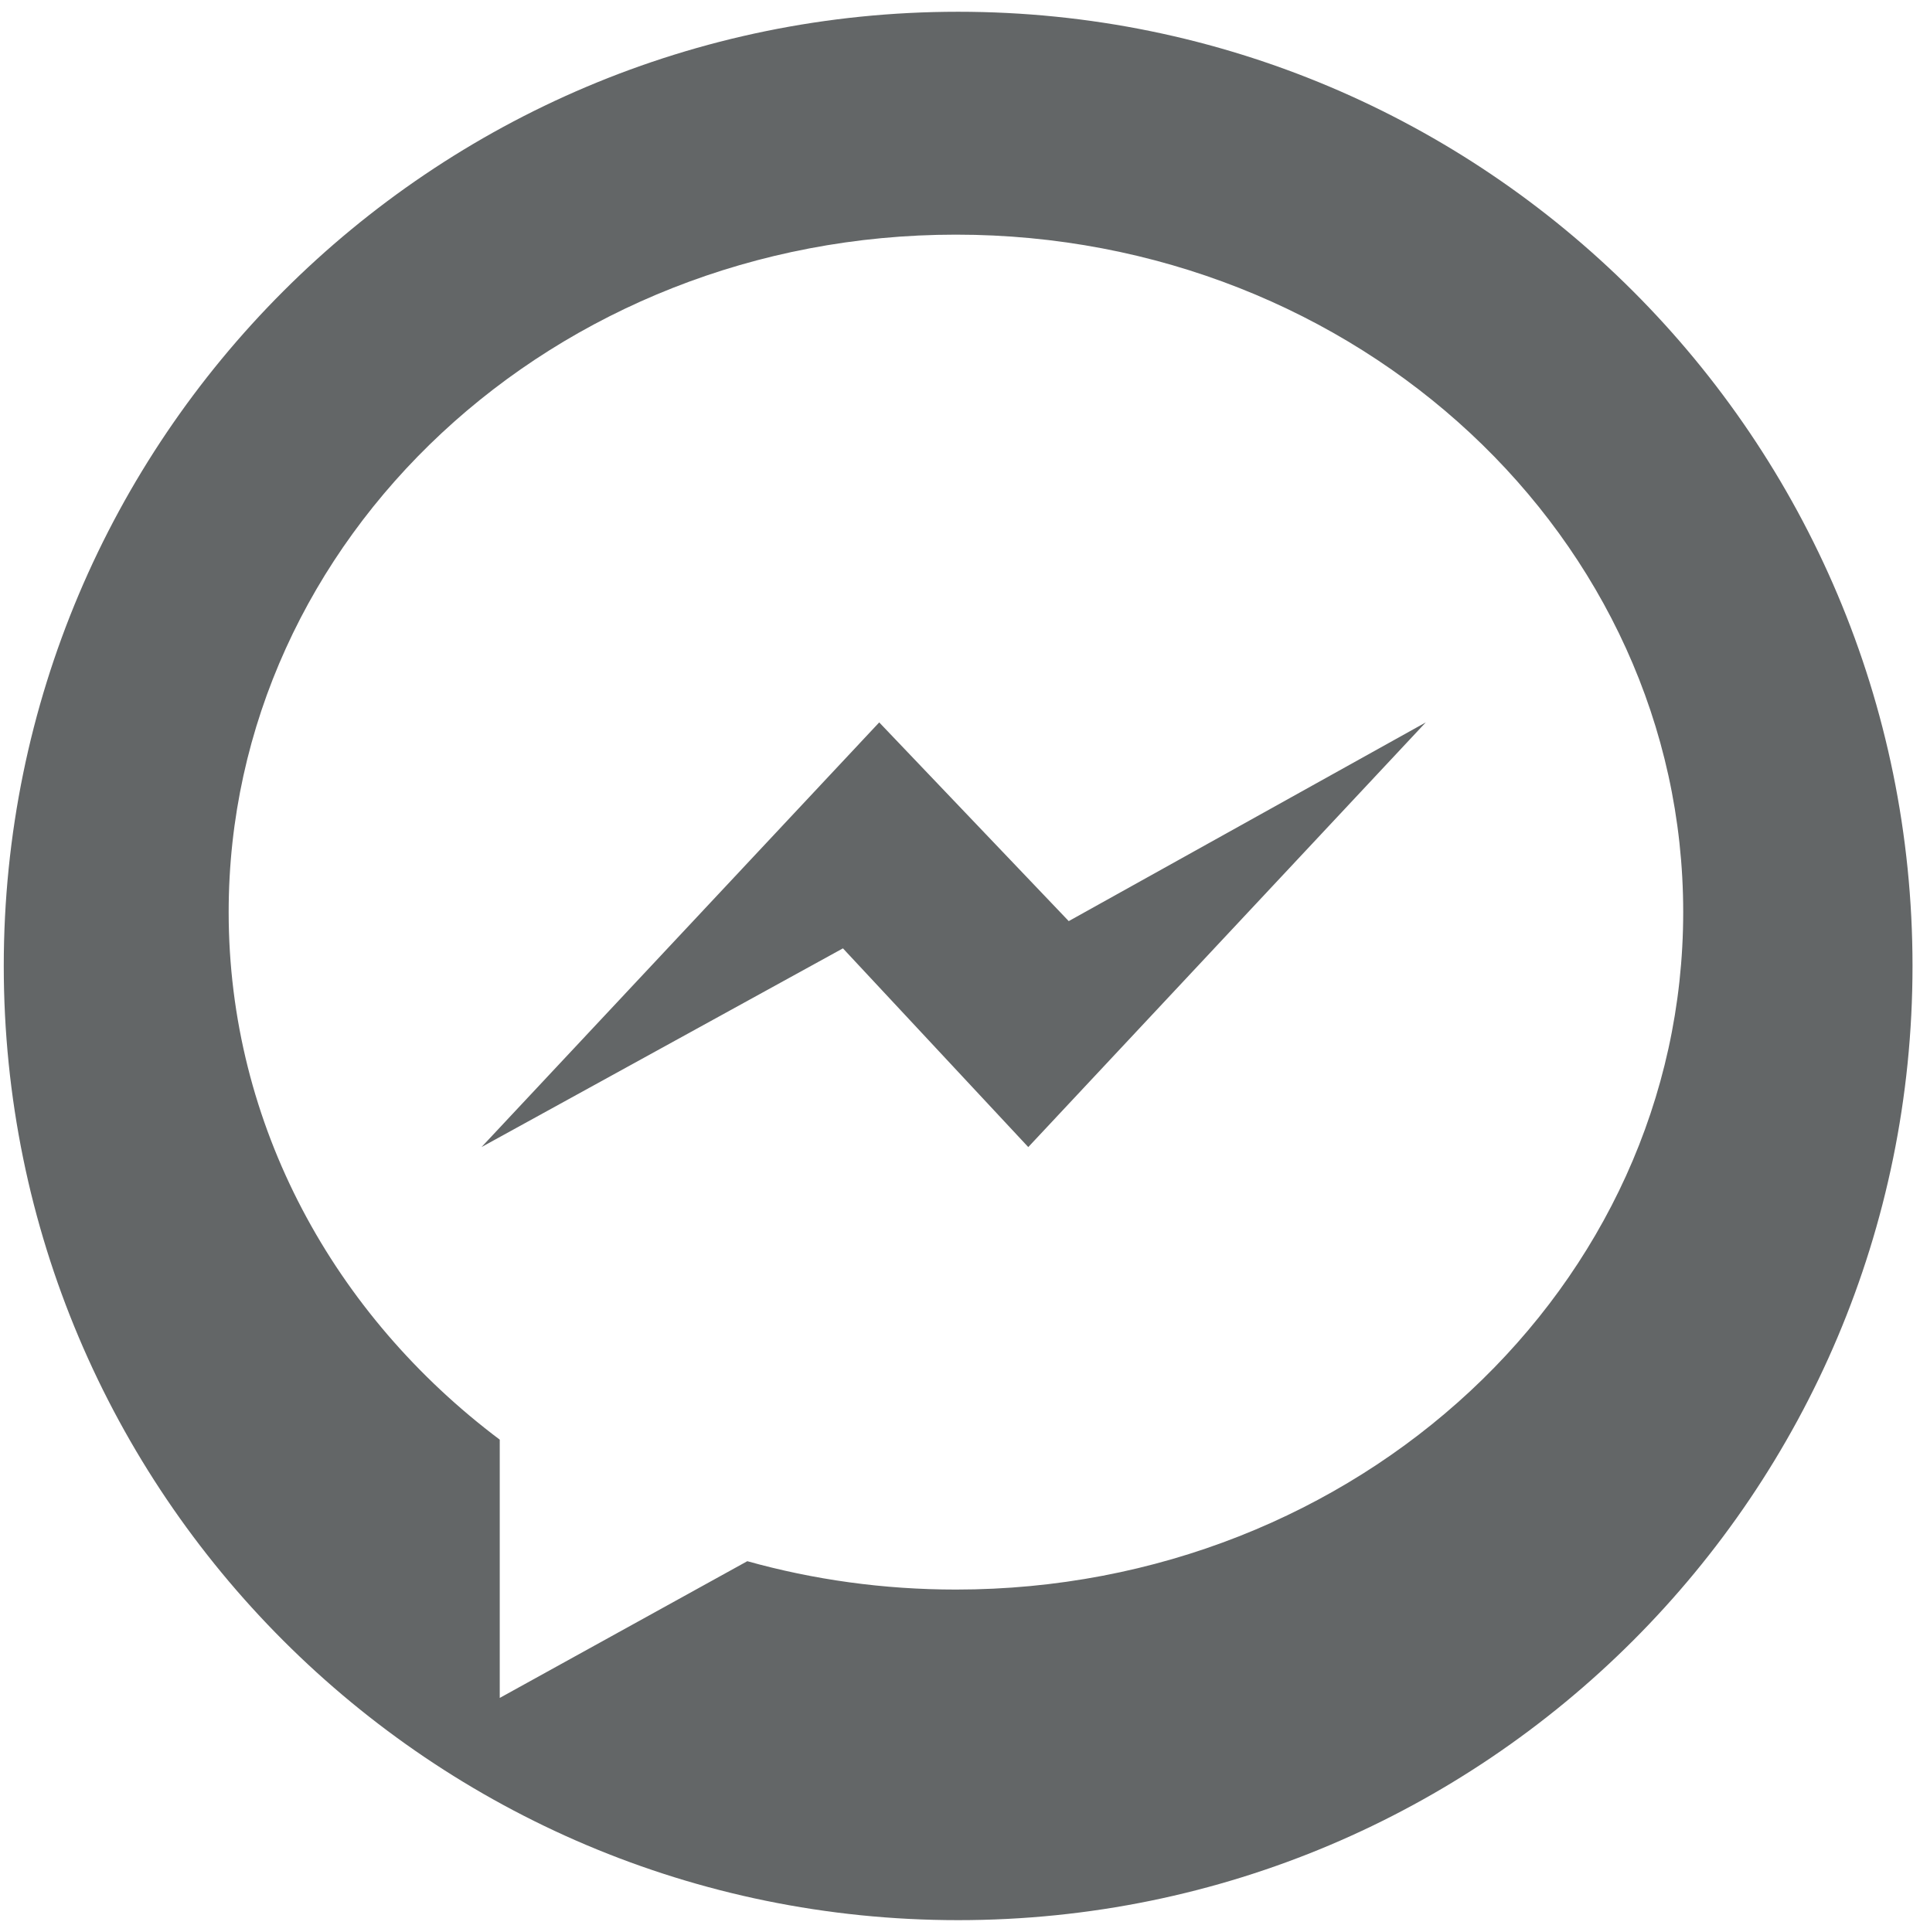
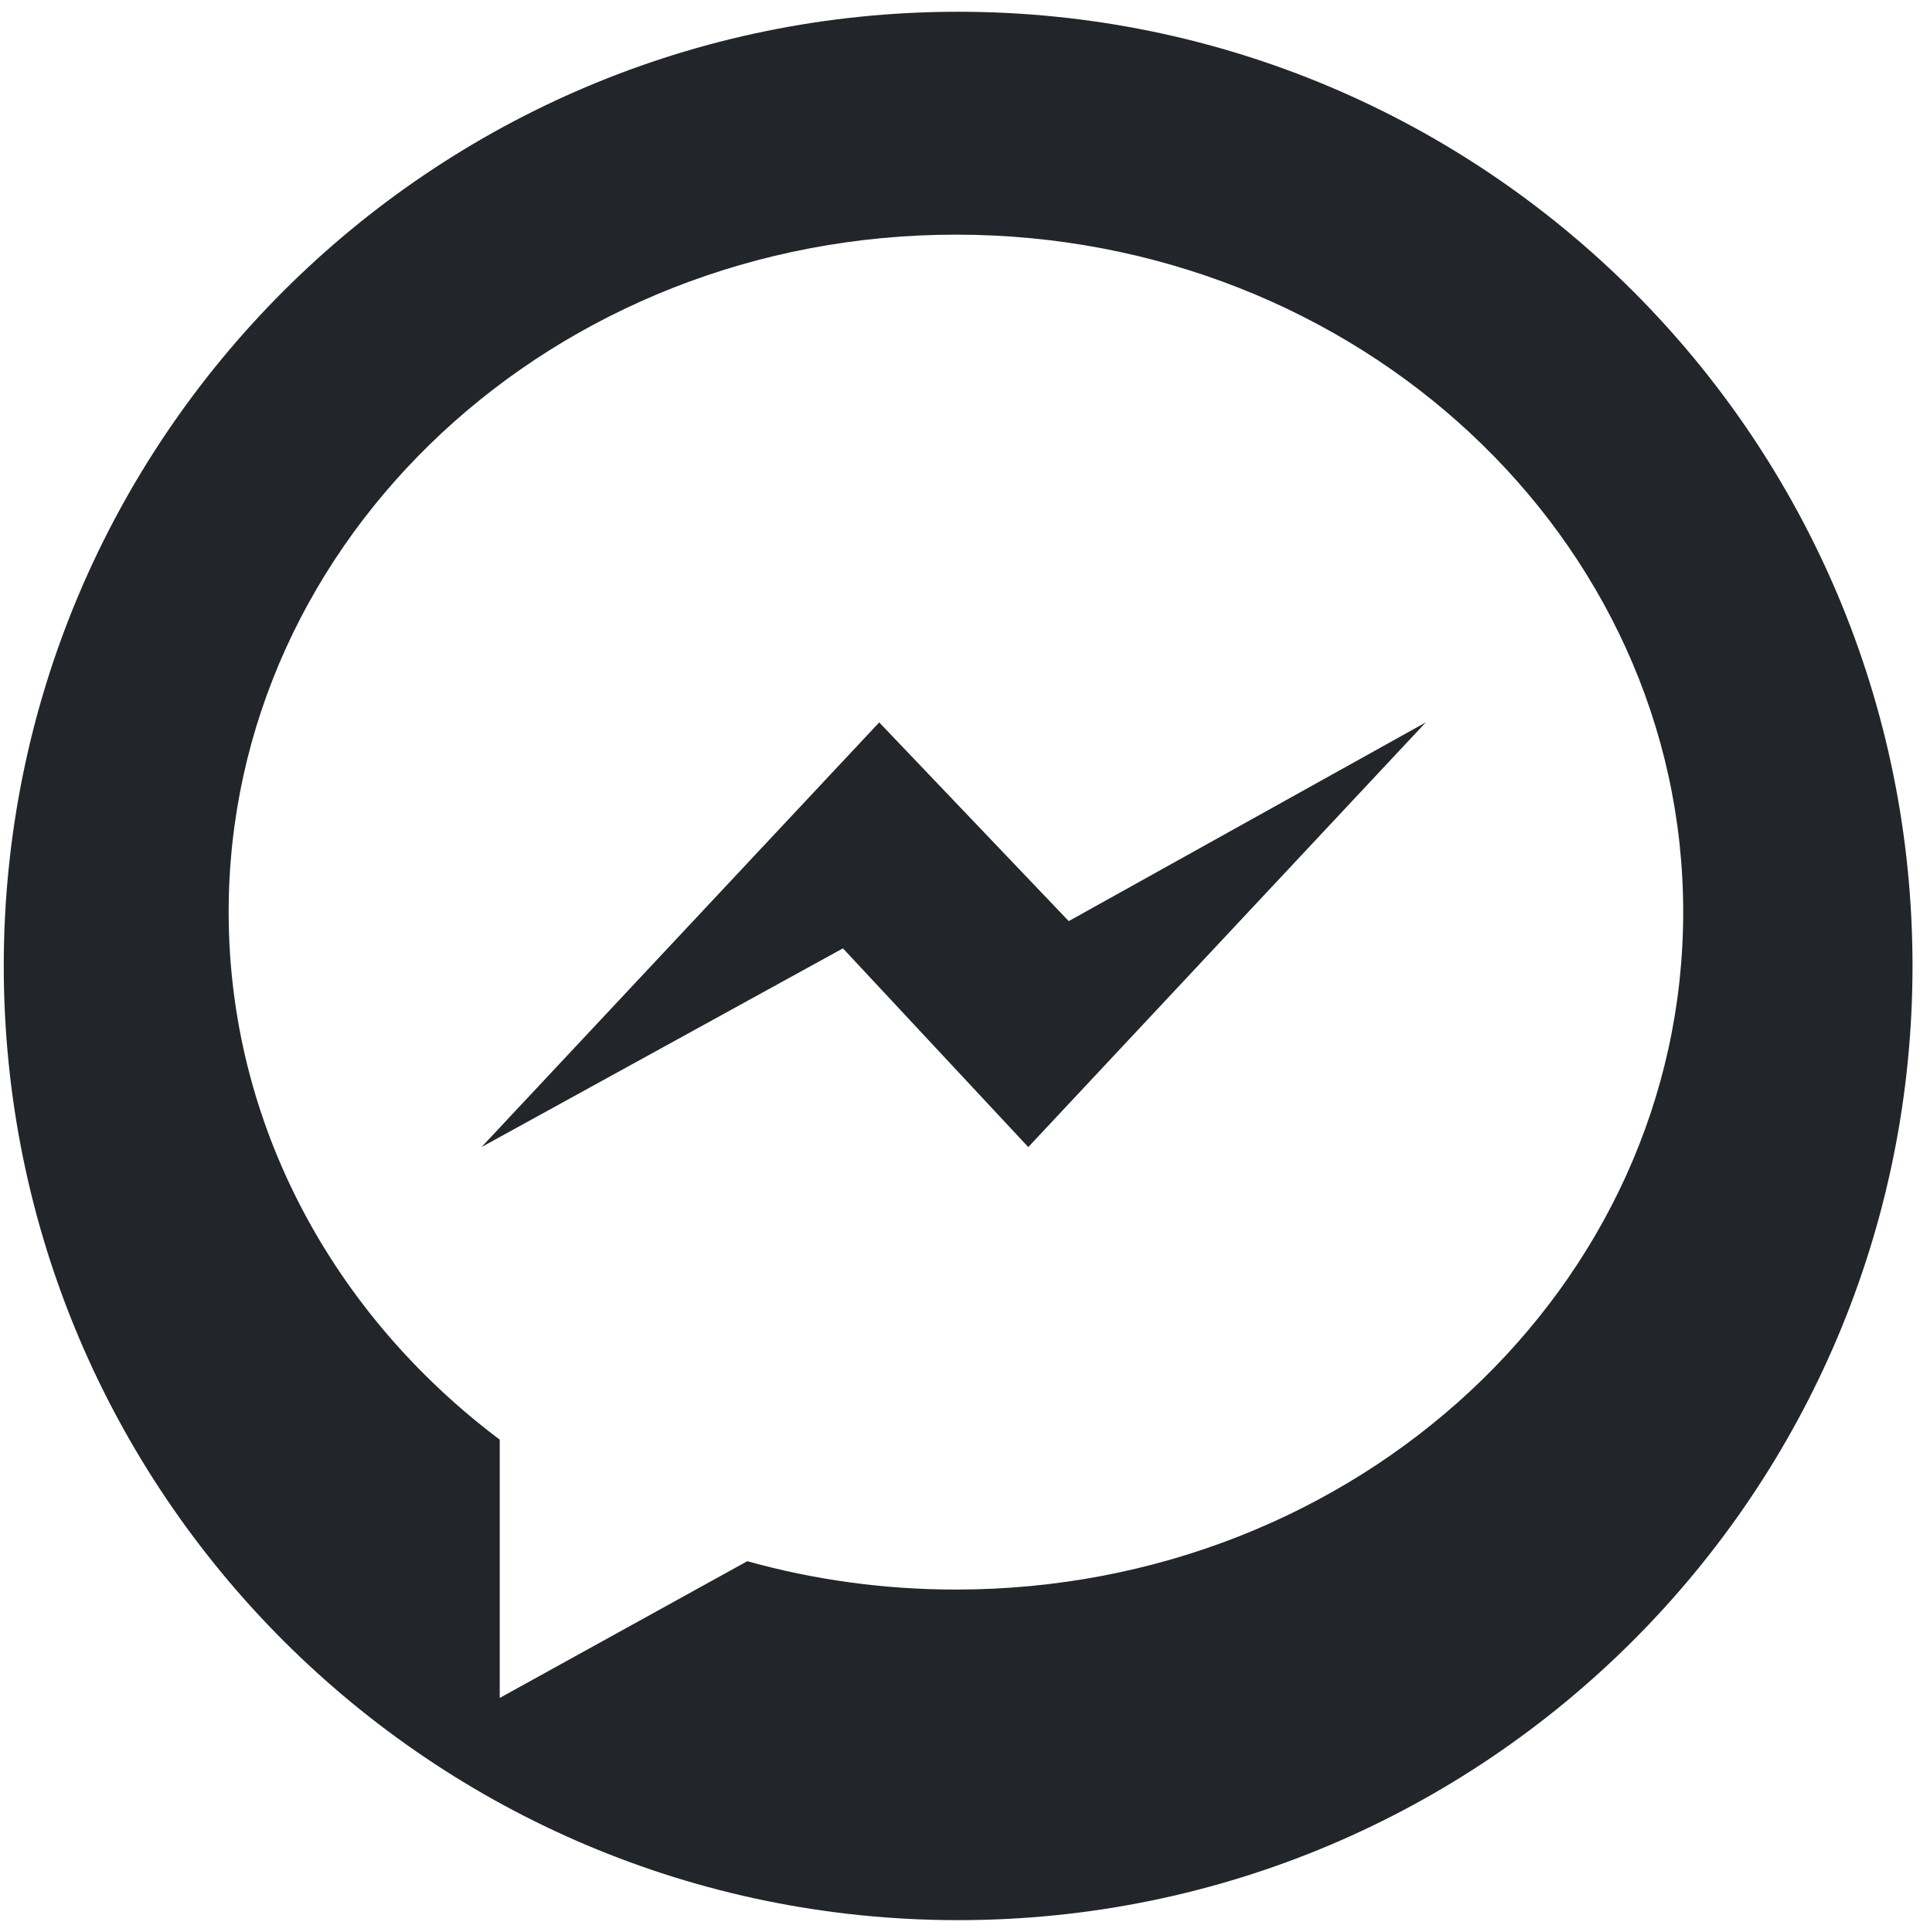
<svg xmlns="http://www.w3.org/2000/svg" width="149px" height="150px" viewBox="0 0 149 150" version="1.1">
  <defs />
  <g id="vendor-logos" stroke="none" stroke-width="1" fill="none" fill-rule="evenodd" transform="translate(-133, -462)">
-     <g id="messenger" transform="translate(133, 462)" fill="#636667">
+     <g id="messenger" transform="translate(133, 462)" fill="#22262a">
      <path d="M74.376,0.913 C115.3,0.913 148.459,34.072 148.459,74.996 C148.459,115.904 115.3,149.08 74.376,149.08 C33.468,149.08 0.292,115.904 0.292,74.996 C0.292,34.072 33.468,0.913 74.376,0.913 Z M74.205,123.413 C105.385,123.413 130.659,99.862 130.659,70.816 C130.659,41.769 105.385,18.218 74.205,18.218 C43.026,18.218 17.75,41.769 17.75,70.816 C17.75,87.369 25.959,102.131 38.793,111.774 L38.793,131.826 L58.009,121.211 C63.146,122.646 68.573,123.413 74.205,123.413 Z M82.96,71.515 L110.675,56.087 L79.82,89.059 L65.433,73.63 L37.376,89.059 L68.249,56.087 L82.96,71.515 Z" />
    </g>
  </g>
</svg>
